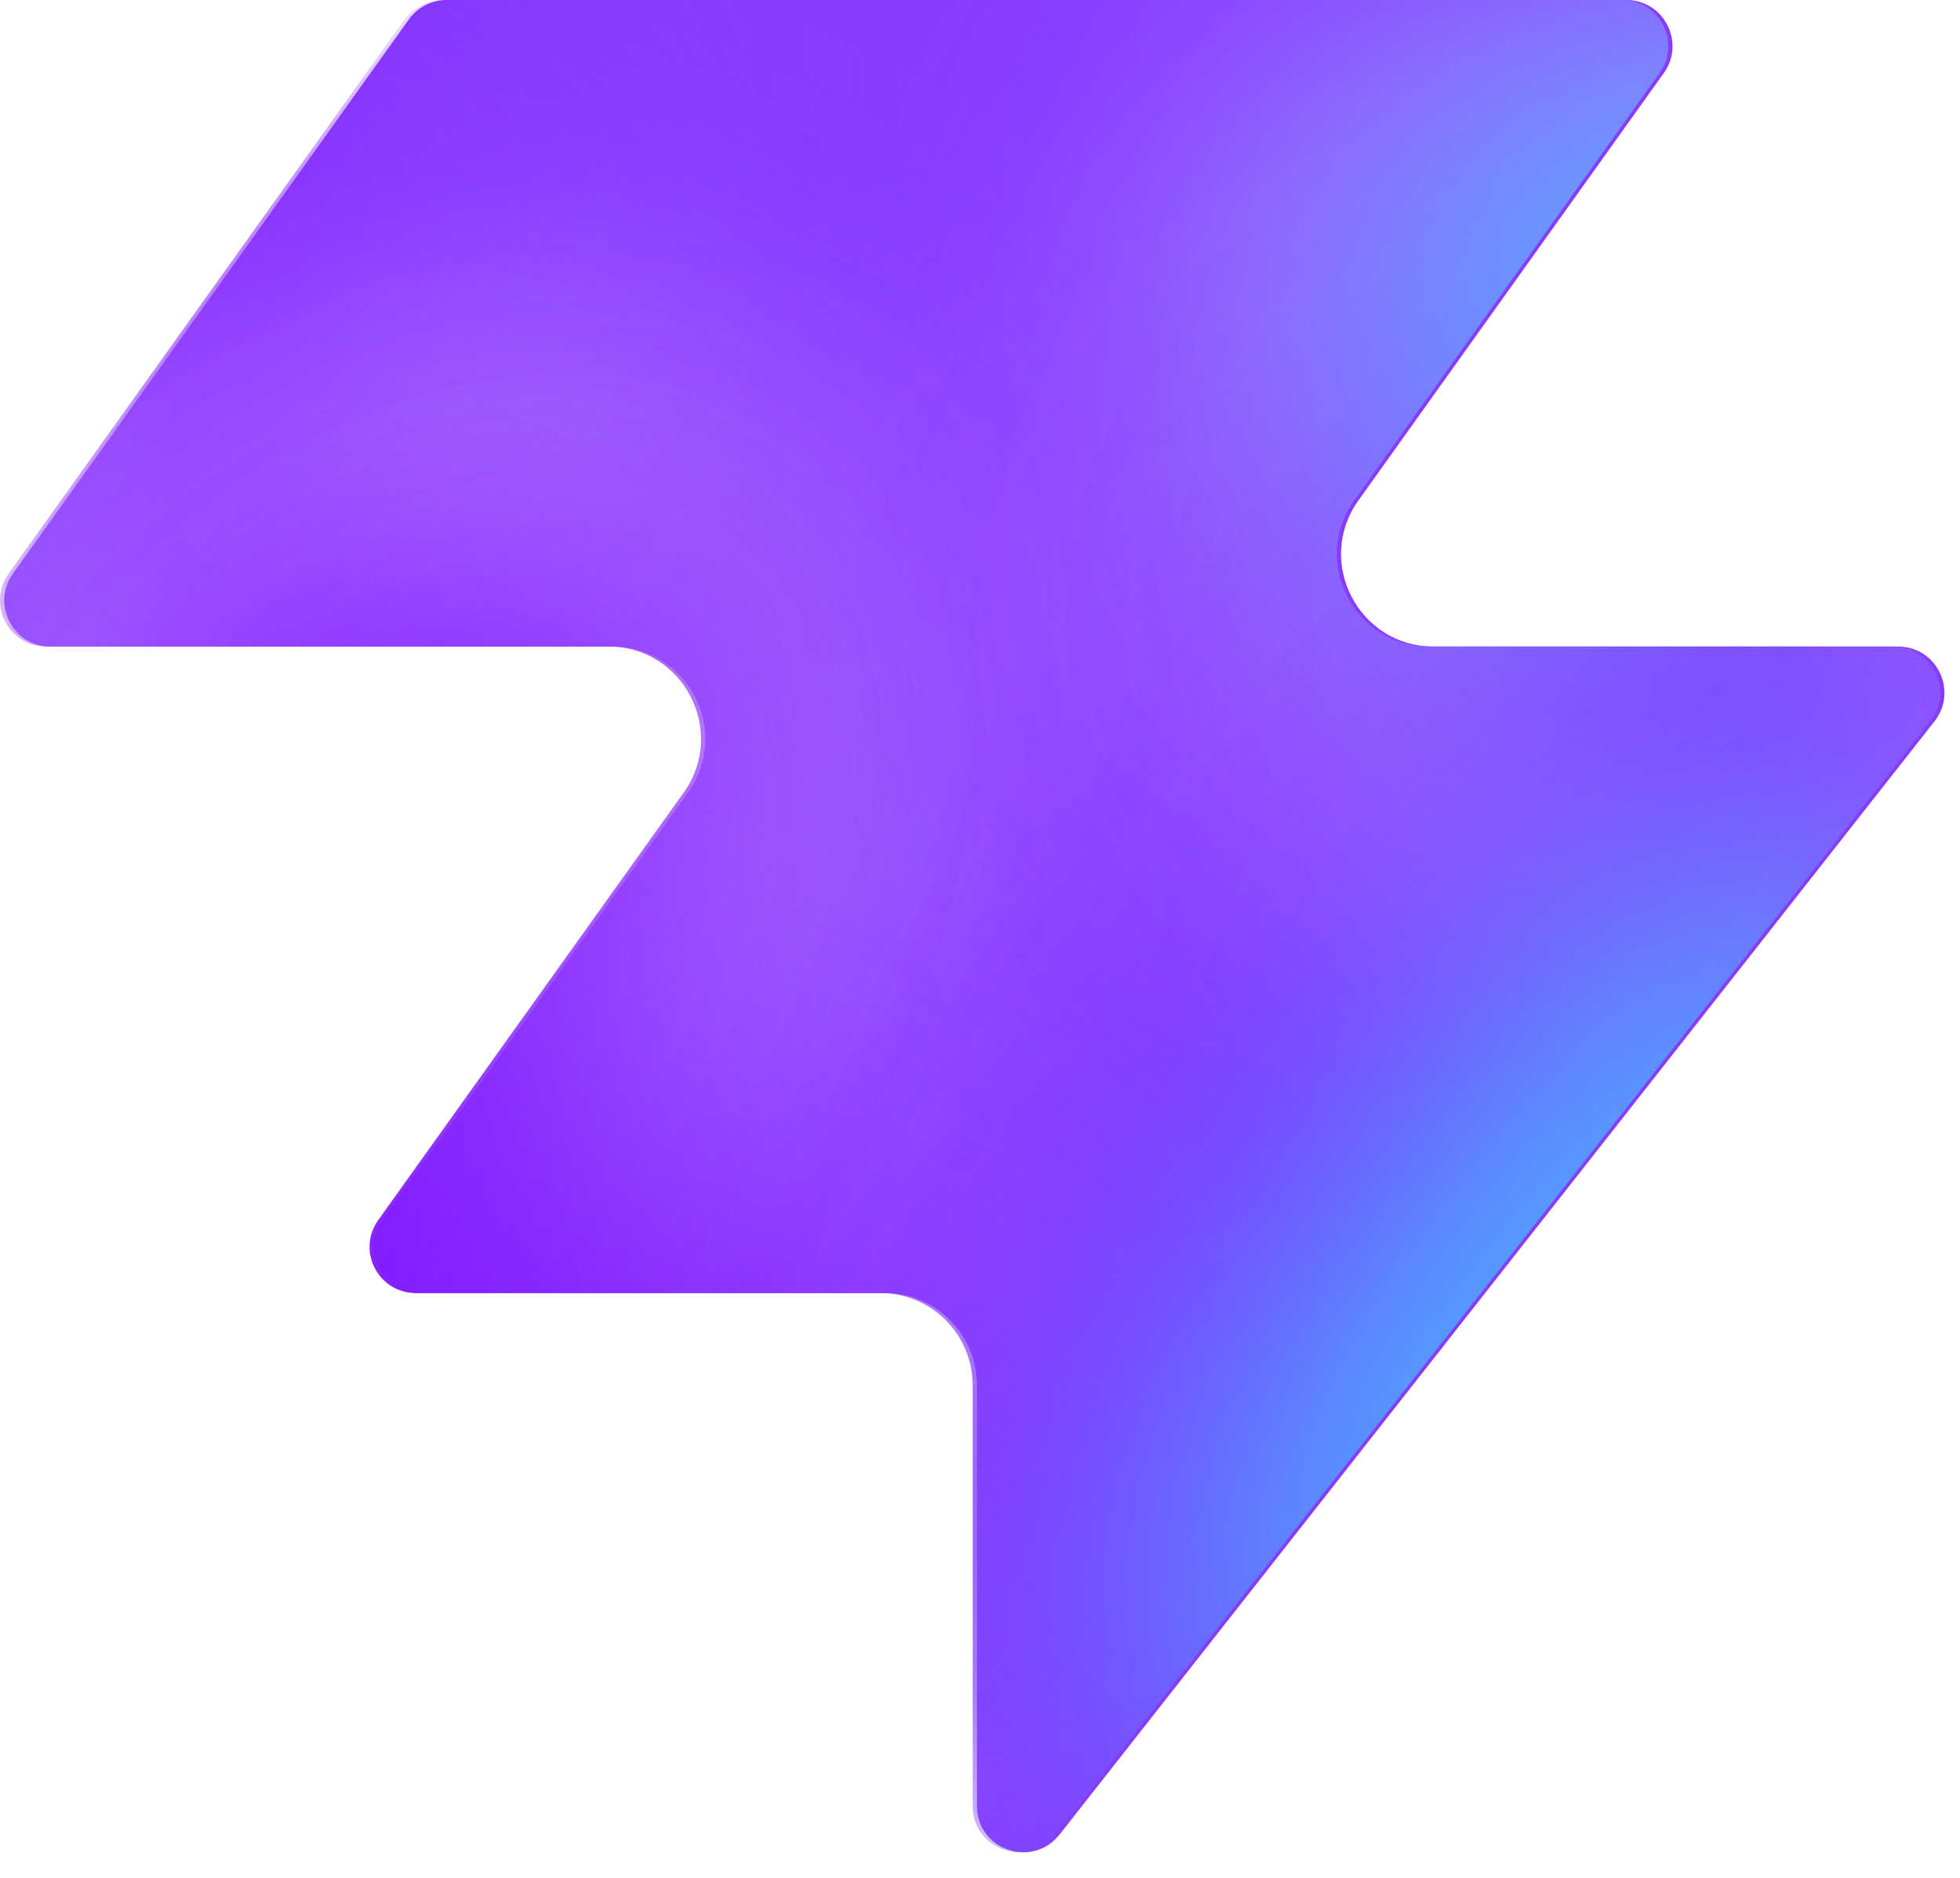
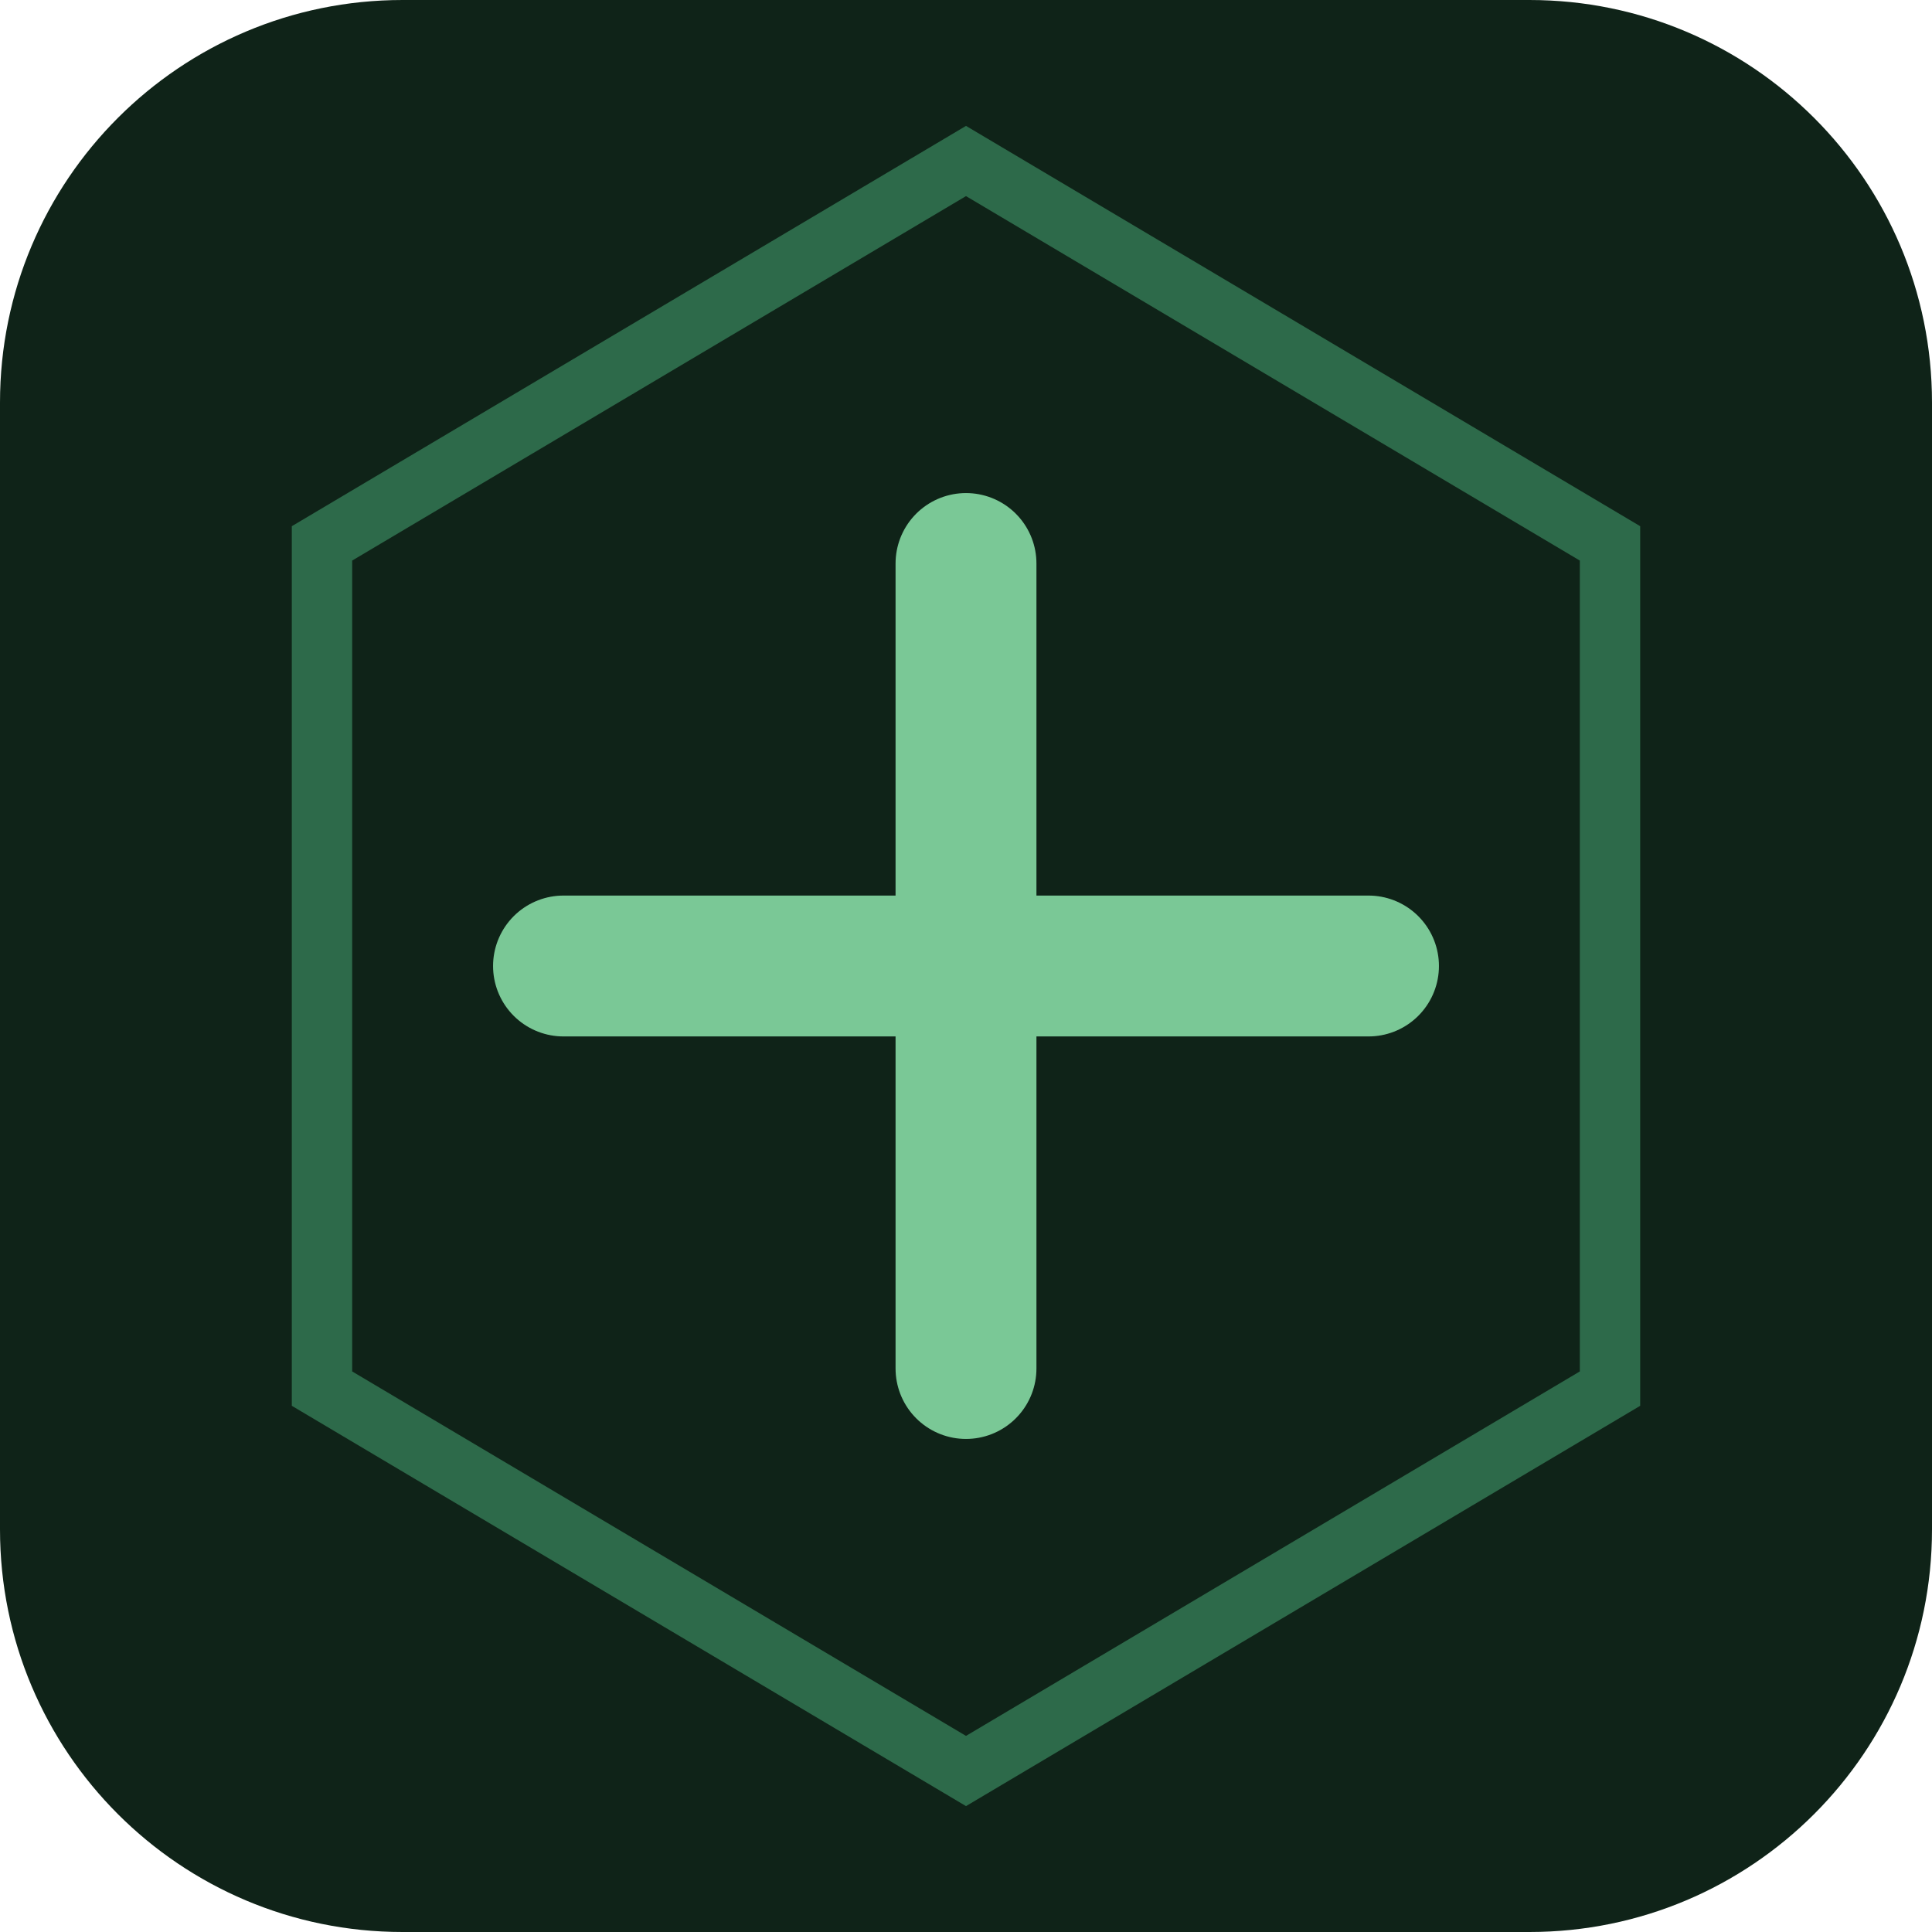
- <svg xmlns="http://www.w3.org/2000/svg" width="48" height="46" fill="none" viewBox="0 0 48 46">
-   <path fill="#863bff" d="M25.946 44.938c-.664.845-2.021.375-2.021-.698V33.937a2.26 2.26 0 0 0-2.262-2.262H10.287c-.92 0-1.456-1.04-.92-1.788l7.48-10.471c1.07-1.497 0-3.578-1.842-3.578H1.237c-.92 0-1.456-1.04-.92-1.788L10.013.474c.214-.297.556-.474.92-.474h28.894c.92 0 1.456 1.04.92 1.788l-7.48 10.471c-1.07 1.498 0 3.579 1.842 3.579h11.377c.943 0 1.473 1.088.89 1.83L25.947 44.94z" style="fill:#863bff;fill:color(display-p3 .525 .23 1);fill-opacity:1" />
-   <mask id="a" width="48" height="46" x="0" y="0" maskUnits="userSpaceOnUse" style="mask-type:alpha">
-     <path fill="#000" d="M25.842 44.938c-.664.844-2.021.375-2.021-.698V33.937a2.26 2.26 0 0 0-2.262-2.262H10.183c-.92 0-1.456-1.04-.92-1.788l7.48-10.471c1.07-1.498 0-3.579-1.842-3.579H1.133c-.92 0-1.456-1.04-.92-1.787L9.91.473c.214-.297.556-.474.92-.474h28.894c.92 0 1.456 1.04.92 1.788l-7.48 10.471c-1.07 1.498 0 3.578 1.842 3.578h11.377c.943 0 1.473 1.088.89 1.832L25.843 44.94z" style="fill:#000;fill-opacity:1" />
-   </mask>
-   <g mask="url(#a)">
-     <g filter="url(#b)">
-       <ellipse cx="5.508" cy="14.704" fill="#ede6ff" rx="5.508" ry="14.704" style="fill:#ede6ff;fill:color(display-p3 .927 .903 1);fill-opacity:1" transform="matrix(.00324 1 1 -.00324 -4.47 31.516)" />
-     </g>
-     <g filter="url(#c)">
-       <ellipse cx="10.399" cy="29.851" fill="#ede6ff" rx="10.399" ry="29.851" style="fill:#ede6ff;fill:color(display-p3 .927 .903 1);fill-opacity:1" transform="matrix(.00324 1 1 -.00324 -39.328 7.883)" />
-     </g>
-     <g filter="url(#d)">
-       <ellipse cx="5.508" cy="30.487" fill="#7e14ff" rx="5.508" ry="30.487" style="fill:#7e14ff;fill:color(display-p3 .492 .077 1);fill-opacity:1" transform="rotate(89.814 -25.913 -14.639)scale(1 -1)" />
-     </g>
-     <g filter="url(#e)">
-       <ellipse cx="5.508" cy="30.599" fill="#7e14ff" rx="5.508" ry="30.599" style="fill:#7e14ff;fill:color(display-p3 .492 .077 1);fill-opacity:1" transform="rotate(89.814 -32.644 -3.334)scale(1 -1)" />
-     </g>
-     <g filter="url(#f)">
-       <ellipse cx="5.508" cy="30.599" fill="#7e14ff" rx="5.508" ry="30.599" style="fill:#7e14ff;fill:color(display-p3 .492 .077 1);fill-opacity:1" transform="matrix(.00324 1 1 -.00324 -34.34 30.47)" />
-     </g>
-     <g filter="url(#g)">
-       <ellipse cx="14.072" cy="22.078" fill="#ede6ff" rx="14.072" ry="22.078" style="fill:#ede6ff;fill:color(display-p3 .927 .903 1);fill-opacity:1" transform="rotate(93.35 24.506 48.493)scale(-1 1)" />
-     </g>
-     <g filter="url(#h)">
-       <ellipse cx="3.47" cy="21.501" fill="#7e14ff" rx="3.47" ry="21.501" style="fill:#7e14ff;fill:color(display-p3 .492 .077 1);fill-opacity:1" transform="rotate(89.009 28.708 47.59)scale(-1 1)" />
-     </g>
-     <g filter="url(#i)">
-       <ellipse cx="3.47" cy="21.501" fill="#7e14ff" rx="3.47" ry="21.501" style="fill:#7e14ff;fill:color(display-p3 .492 .077 1);fill-opacity:1" transform="rotate(89.009 28.708 47.59)scale(-1 1)" />
-     </g>
-     <g filter="url(#j)">
-       <ellipse cx=".387" cy="8.972" fill="#7e14ff" rx="4.407" ry="29.108" style="fill:#7e14ff;fill:color(display-p3 .492 .077 1);fill-opacity:1" transform="rotate(39.51 .387 8.972)" />
-     </g>
-     <g filter="url(#k)">
-       <ellipse cx="47.523" cy="-6.092" fill="#7e14ff" rx="4.407" ry="29.108" style="fill:#7e14ff;fill:color(display-p3 .492 .077 1);fill-opacity:1" transform="rotate(37.892 47.523 -6.092)" />
-     </g>
-     <g filter="url(#l)">
-       <ellipse cx="41.412" cy="6.333" fill="#47bfff" rx="5.971" ry="9.665" style="fill:#47bfff;fill:color(display-p3 .28 .748 1);fill-opacity:1" transform="rotate(37.892 41.412 6.333)" />
-     </g>
-     <g filter="url(#m)">
-       <ellipse cx="-1.879" cy="38.332" fill="#7e14ff" rx="4.407" ry="29.108" style="fill:#7e14ff;fill:color(display-p3 .492 .077 1);fill-opacity:1" transform="rotate(37.892 -1.88 38.332)" />
-     </g>
-     <g filter="url(#n)">
-       <ellipse cx="-1.879" cy="38.332" fill="#7e14ff" rx="4.407" ry="29.108" style="fill:#7e14ff;fill:color(display-p3 .492 .077 1);fill-opacity:1" transform="rotate(37.892 -1.88 38.332)" />
-     </g>
-     <g filter="url(#o)">
-       <ellipse cx="35.651" cy="29.907" fill="#7e14ff" rx="4.407" ry="29.108" style="fill:#7e14ff;fill:color(display-p3 .492 .077 1);fill-opacity:1" transform="rotate(37.892 35.651 29.907)" />
-     </g>
-     <g filter="url(#p)">
-       <ellipse cx="38.418" cy="32.4" fill="#47bfff" rx="5.971" ry="15.297" style="fill:#47bfff;fill:color(display-p3 .28 .748 1);fill-opacity:1" transform="rotate(37.892 38.418 32.4)" />
-     </g>
-   </g>
-   <defs>
-     <filter id="b" width="60.045" height="41.654" x="-19.77" y="16.149" color-interpolation-filters="sRGB" filterUnits="userSpaceOnUse">
-       <feFlood flood-opacity="0" result="BackgroundImageFix" />
-       <feBlend in="SourceGraphic" in2="BackgroundImageFix" result="shape" />
-       <feGaussianBlur result="effect1_foregroundBlur_2002_17158" stdDeviation="7.659" />
-     </filter>
-     <filter id="c" width="90.34" height="51.437" x="-54.613" y="-7.533" color-interpolation-filters="sRGB" filterUnits="userSpaceOnUse">
-       <feFlood flood-opacity="0" result="BackgroundImageFix" />
-       <feBlend in="SourceGraphic" in2="BackgroundImageFix" result="shape" />
-       <feGaussianBlur result="effect1_foregroundBlur_2002_17158" stdDeviation="7.659" />
-     </filter>
-     <filter id="d" width="79.355" height="29.4" x="-49.64" y="2.03" color-interpolation-filters="sRGB" filterUnits="userSpaceOnUse">
-       <feFlood flood-opacity="0" result="BackgroundImageFix" />
-       <feBlend in="SourceGraphic" in2="BackgroundImageFix" result="shape" />
-       <feGaussianBlur result="effect1_foregroundBlur_2002_17158" stdDeviation="4.596" />
-     </filter>
-     <filter id="e" width="79.579" height="29.4" x="-45.045" y="20.029" color-interpolation-filters="sRGB" filterUnits="userSpaceOnUse">
-       <feFlood flood-opacity="0" result="BackgroundImageFix" />
-       <feBlend in="SourceGraphic" in2="BackgroundImageFix" result="shape" />
-       <feGaussianBlur result="effect1_foregroundBlur_2002_17158" stdDeviation="4.596" />
-     </filter>
-     <filter id="f" width="79.579" height="29.4" x="-43.513" y="21.178" color-interpolation-filters="sRGB" filterUnits="userSpaceOnUse">
-       <feFlood flood-opacity="0" result="BackgroundImageFix" />
-       <feBlend in="SourceGraphic" in2="BackgroundImageFix" result="shape" />
-       <feGaussianBlur result="effect1_foregroundBlur_2002_17158" stdDeviation="4.596" />
-     </filter>
-     <filter id="g" width="74.749" height="58.852" x="15.756" y="-17.901" color-interpolation-filters="sRGB" filterUnits="userSpaceOnUse">
-       <feFlood flood-opacity="0" result="BackgroundImageFix" />
-       <feBlend in="SourceGraphic" in2="BackgroundImageFix" result="shape" />
-       <feGaussianBlur result="effect1_foregroundBlur_2002_17158" stdDeviation="7.659" />
-     </filter>
-     <filter id="h" width="61.377" height="25.362" x="23.548" y="2.284" color-interpolation-filters="sRGB" filterUnits="userSpaceOnUse">
-       <feFlood flood-opacity="0" result="BackgroundImageFix" />
-       <feBlend in="SourceGraphic" in2="BackgroundImageFix" result="shape" />
-       <feGaussianBlur result="effect1_foregroundBlur_2002_17158" stdDeviation="4.596" />
-     </filter>
-     <filter id="i" width="61.377" height="25.362" x="23.548" y="2.284" color-interpolation-filters="sRGB" filterUnits="userSpaceOnUse">
-       <feFlood flood-opacity="0" result="BackgroundImageFix" />
-       <feBlend in="SourceGraphic" in2="BackgroundImageFix" result="shape" />
-       <feGaussianBlur result="effect1_foregroundBlur_2002_17158" stdDeviation="4.596" />
-     </filter>
-     <filter id="j" width="56.045" height="63.649" x="-27.636" y="-22.853" color-interpolation-filters="sRGB" filterUnits="userSpaceOnUse">
-       <feFlood flood-opacity="0" result="BackgroundImageFix" />
-       <feBlend in="SourceGraphic" in2="BackgroundImageFix" result="shape" />
-       <feGaussianBlur result="effect1_foregroundBlur_2002_17158" stdDeviation="4.596" />
-     </filter>
-     <filter id="k" width="54.814" height="64.646" x="20.116" y="-38.415" color-interpolation-filters="sRGB" filterUnits="userSpaceOnUse">
-       <feFlood flood-opacity="0" result="BackgroundImageFix" />
-       <feBlend in="SourceGraphic" in2="BackgroundImageFix" result="shape" />
-       <feGaussianBlur result="effect1_foregroundBlur_2002_17158" stdDeviation="4.596" />
-     </filter>
-     <filter id="l" width="33.541" height="35.313" x="24.641" y="-11.323" color-interpolation-filters="sRGB" filterUnits="userSpaceOnUse">
-       <feFlood flood-opacity="0" result="BackgroundImageFix" />
-       <feBlend in="SourceGraphic" in2="BackgroundImageFix" result="shape" />
-       <feGaussianBlur result="effect1_foregroundBlur_2002_17158" stdDeviation="4.596" />
-     </filter>
-     <filter id="m" width="54.814" height="64.646" x="-29.286" y="6.009" color-interpolation-filters="sRGB" filterUnits="userSpaceOnUse">
-       <feFlood flood-opacity="0" result="BackgroundImageFix" />
-       <feBlend in="SourceGraphic" in2="BackgroundImageFix" result="shape" />
-       <feGaussianBlur result="effect1_foregroundBlur_2002_17158" stdDeviation="4.596" />
-     </filter>
-     <filter id="n" width="54.814" height="64.646" x="-29.286" y="6.009" color-interpolation-filters="sRGB" filterUnits="userSpaceOnUse">
-       <feFlood flood-opacity="0" result="BackgroundImageFix" />
-       <feBlend in="SourceGraphic" in2="BackgroundImageFix" result="shape" />
-       <feGaussianBlur result="effect1_foregroundBlur_2002_17158" stdDeviation="4.596" />
-     </filter>
-     <filter id="o" width="54.814" height="64.646" x="8.244" y="-2.416" color-interpolation-filters="sRGB" filterUnits="userSpaceOnUse">
-       <feFlood flood-opacity="0" result="BackgroundImageFix" />
-       <feBlend in="SourceGraphic" in2="BackgroundImageFix" result="shape" />
-       <feGaussianBlur result="effect1_foregroundBlur_2002_17158" stdDeviation="4.596" />
-     </filter>
-     <filter id="p" width="39.409" height="43.623" x="18.713" y="10.588" color-interpolation-filters="sRGB" filterUnits="userSpaceOnUse">
-       <feFlood flood-opacity="0" result="BackgroundImageFix" />
-       <feBlend in="SourceGraphic" in2="BackgroundImageFix" result="shape" />
-       <feGaussianBlur result="effect1_foregroundBlur_2002_17158" stdDeviation="4.596" />
-     </filter>
-   </defs>
+ <svg xmlns="http://www.w3.org/2000/svg" viewBox="0 0 48 48" width="48" height="48">
+   <rect width="48" height="48" rx="10" fill="#0f2318" />
+   <polygon points="24,4 40,13.5 40,34.5 24,44 8,34.5 8,13.5" fill="none" stroke="#2d6a4a" stroke-width="1.5" />
+   <line x1="24" y1="14" x2="24" y2="34" stroke="#7ac896" stroke-width="3.5" stroke-linecap="round" />
+   <line x1="14" y1="24" x2="34" y2="24" stroke="#7ac896" stroke-width="3.5" stroke-linecap="round" />
</svg>
